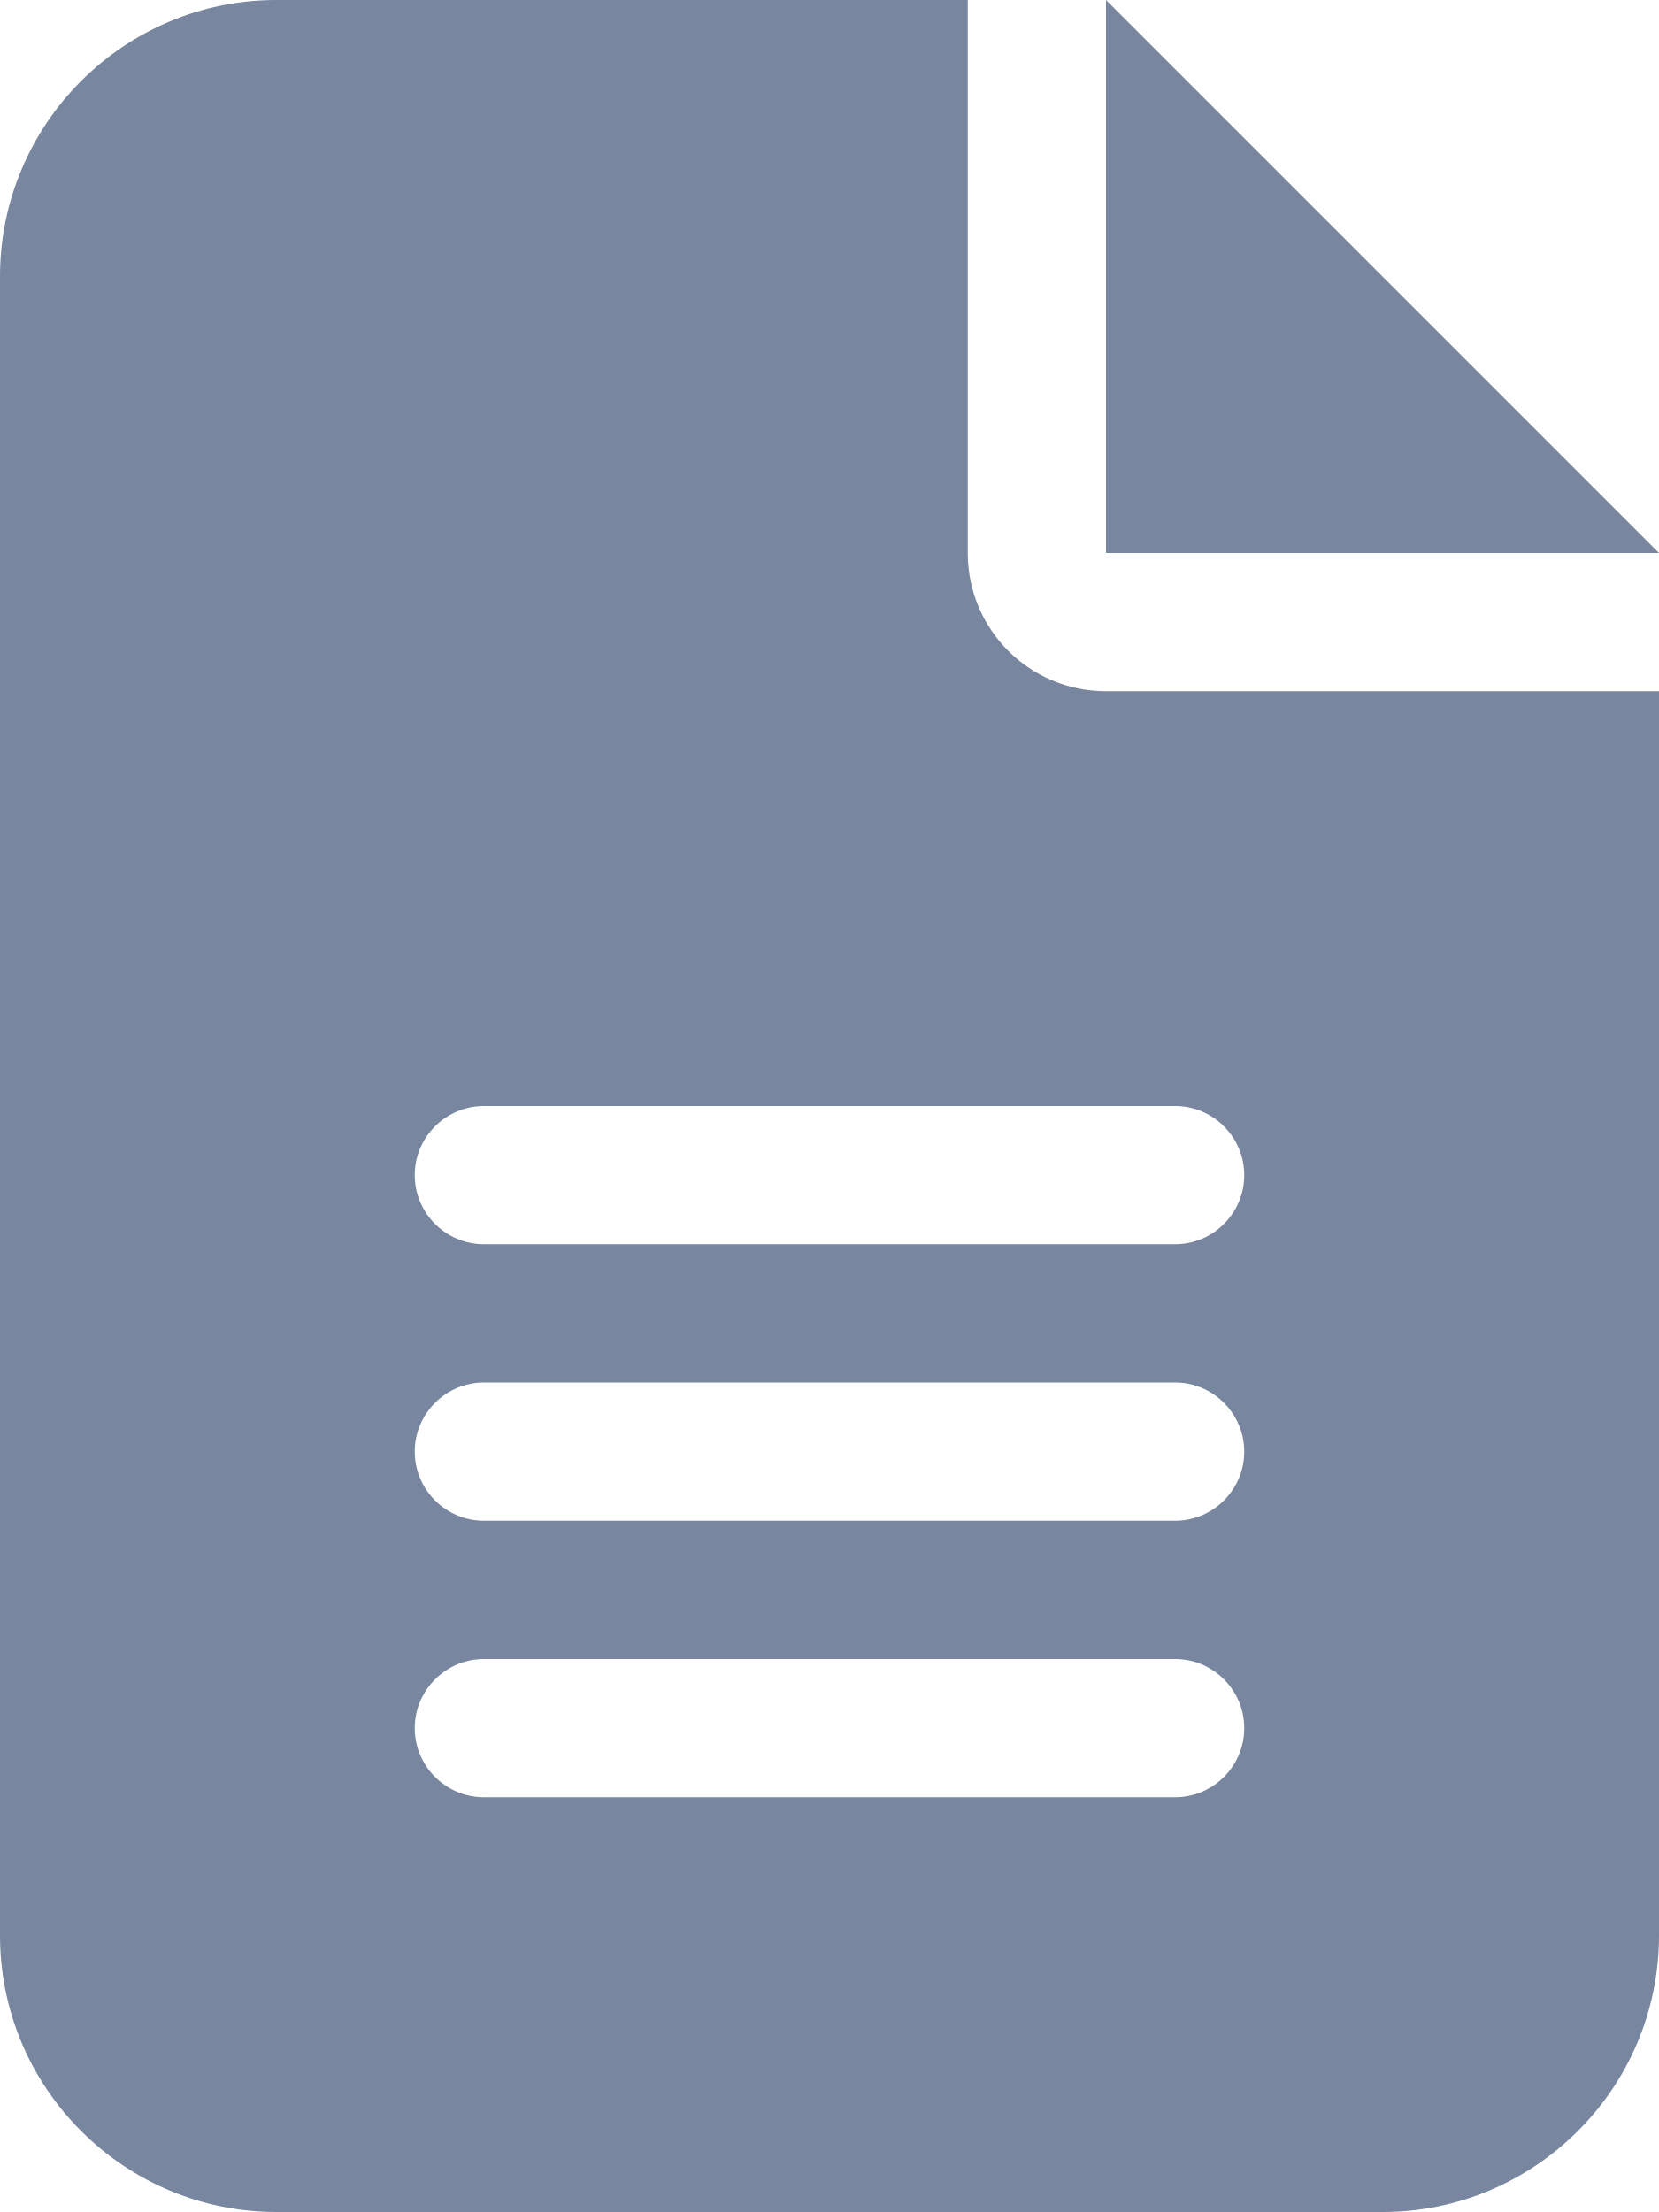
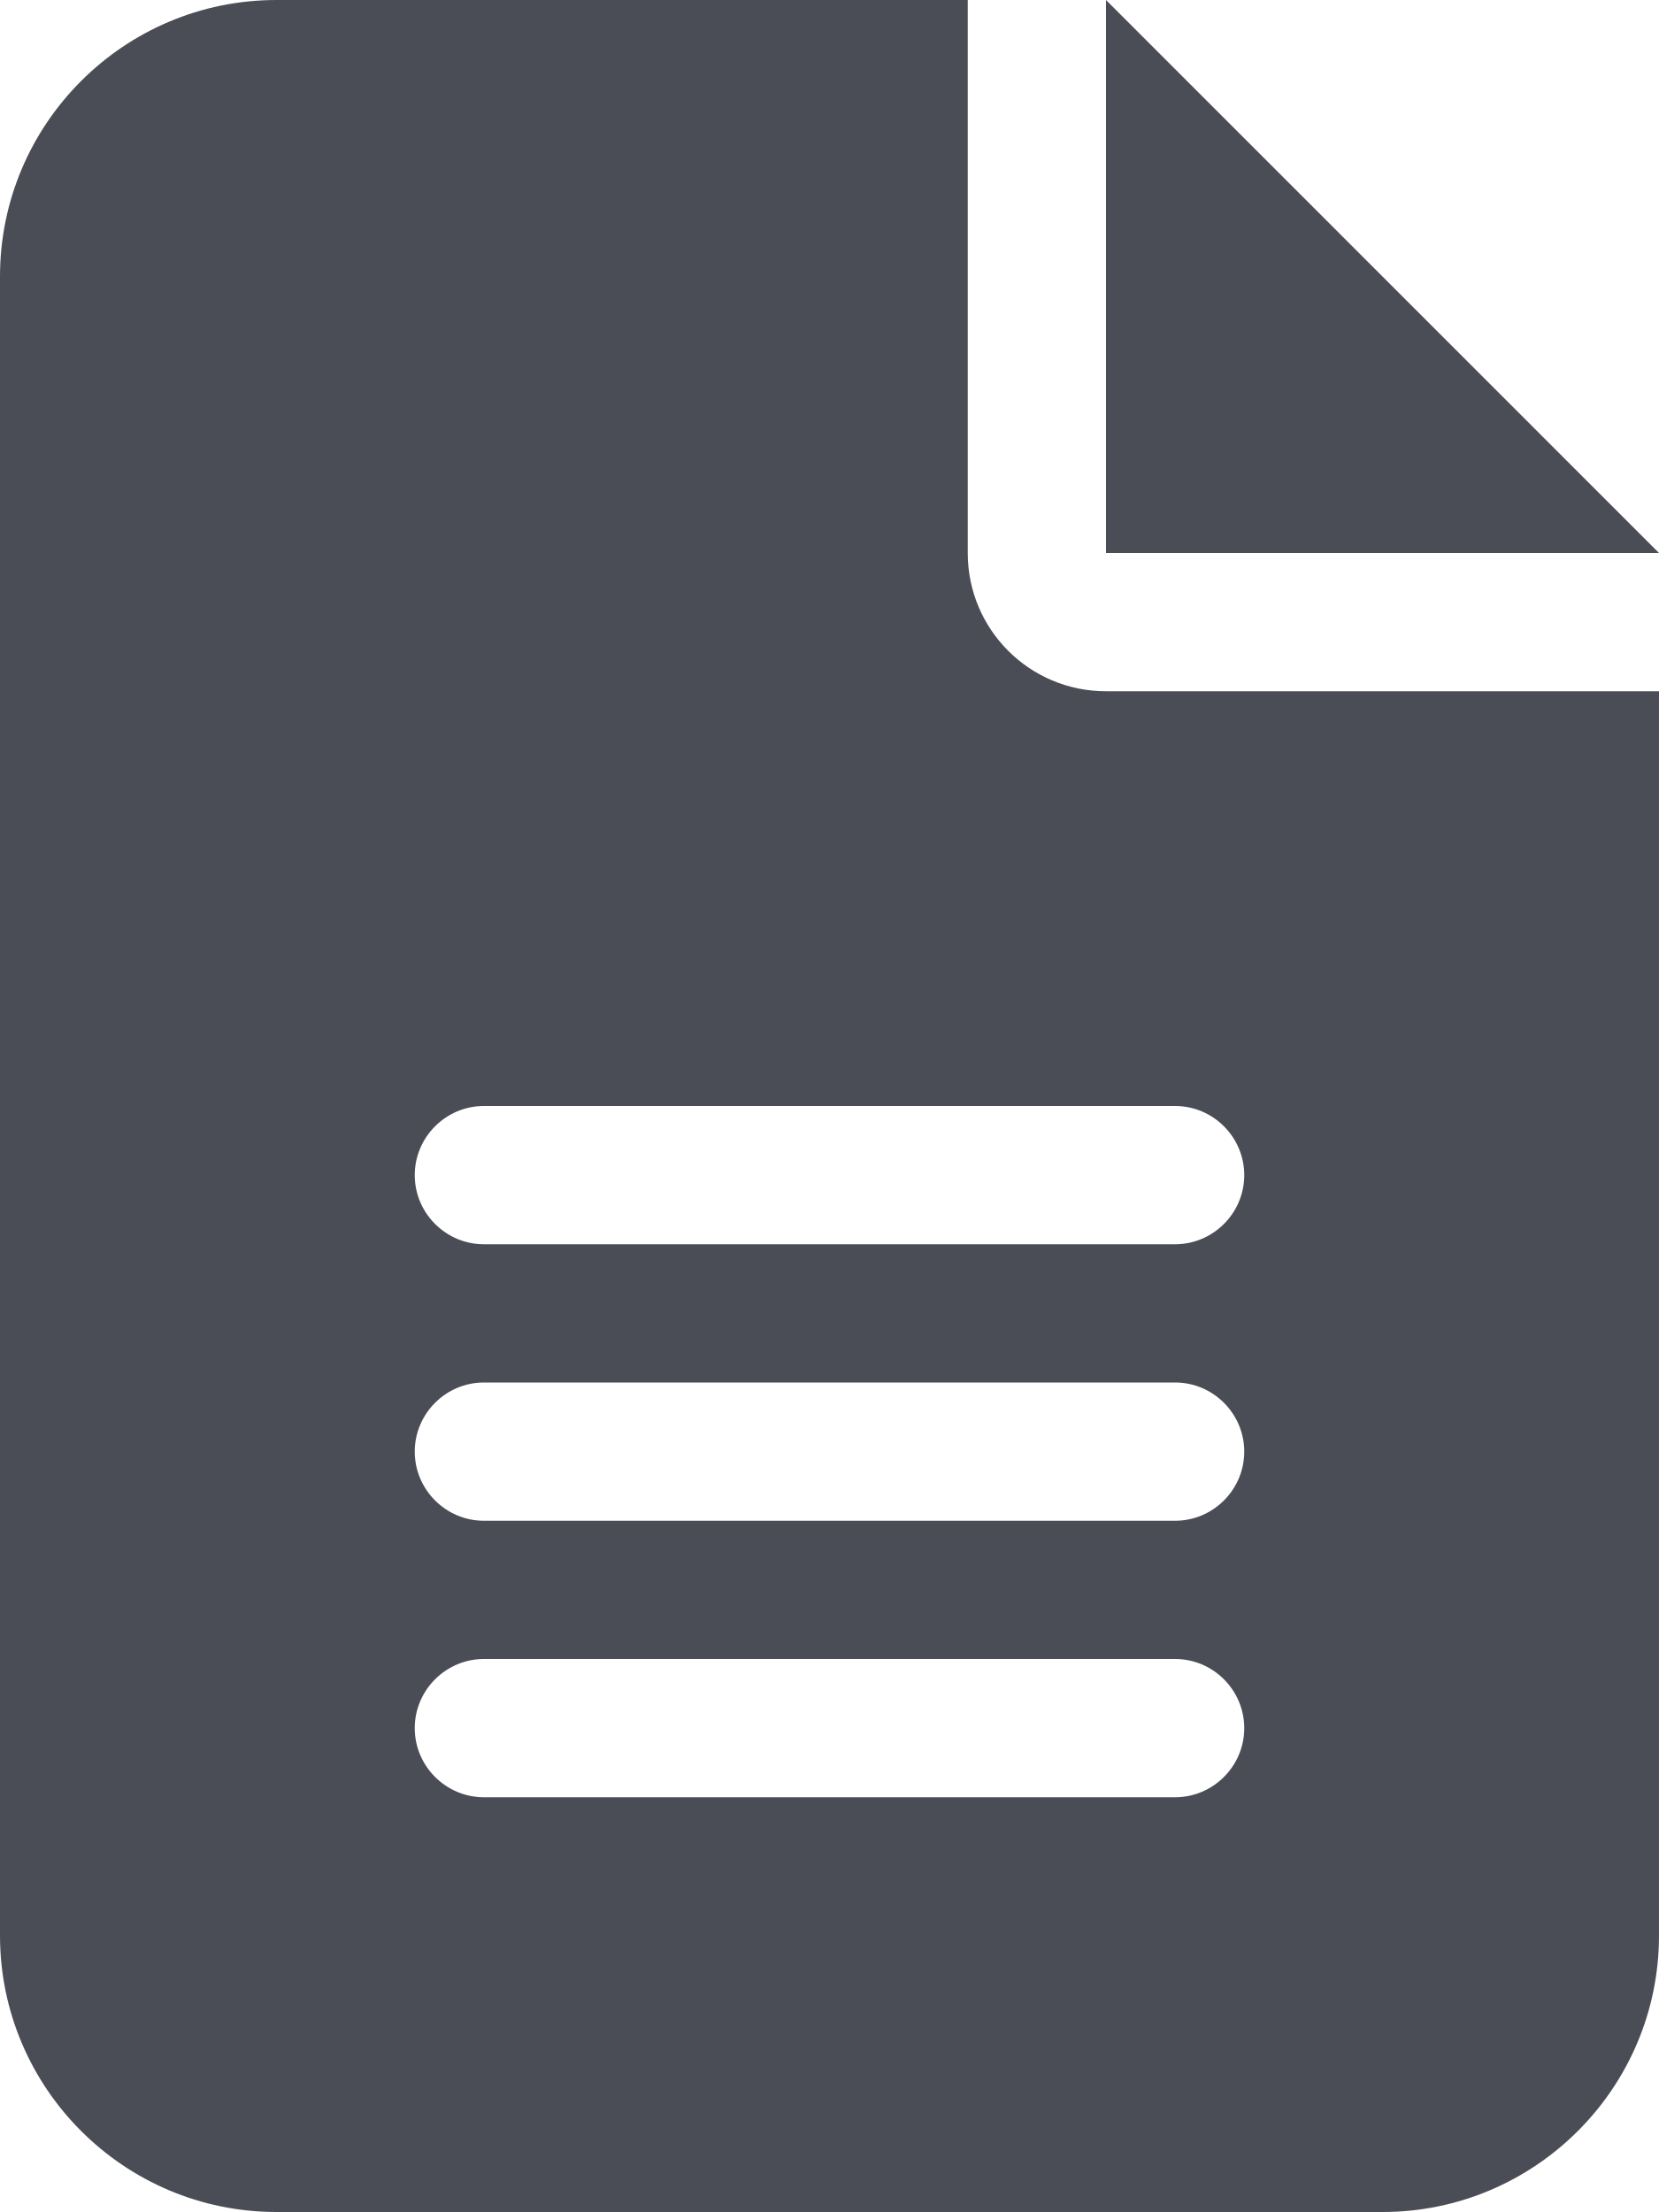
- <svg xmlns="http://www.w3.org/2000/svg" fill="#7886a0 " viewBox="0 0 384 512">
+ <svg xmlns="http://www.w3.org/2000/svg" fill="#4b4d56 " viewBox="0 0 384 512">
  <path d="M64 0C28.7 0 0 28.7 0 64V448c0 35.3 28.7 64 64 64H320c35.3 0 64-28.7 64-64V160H256c-17.7 0-32-14.3-32-32V0H64zM256 0V128H384L256 0zM112 256H272c8.8 0 16 7.2 16 16s-7.2 16-16 16H112c-8.8 0-16-7.2-16-16s7.2-16 16-16zm0 64H272c8.8 0 16 7.2 16 16s-7.2 16-16 16H112c-8.8 0-16-7.2-16-16s7.2-16 16-16zm0 64H272c8.8 0 16 7.2 16 16s-7.2 16-16 16H112c-8.8 0-16-7.2-16-16s7.2-16 16-16z" />
</svg>
